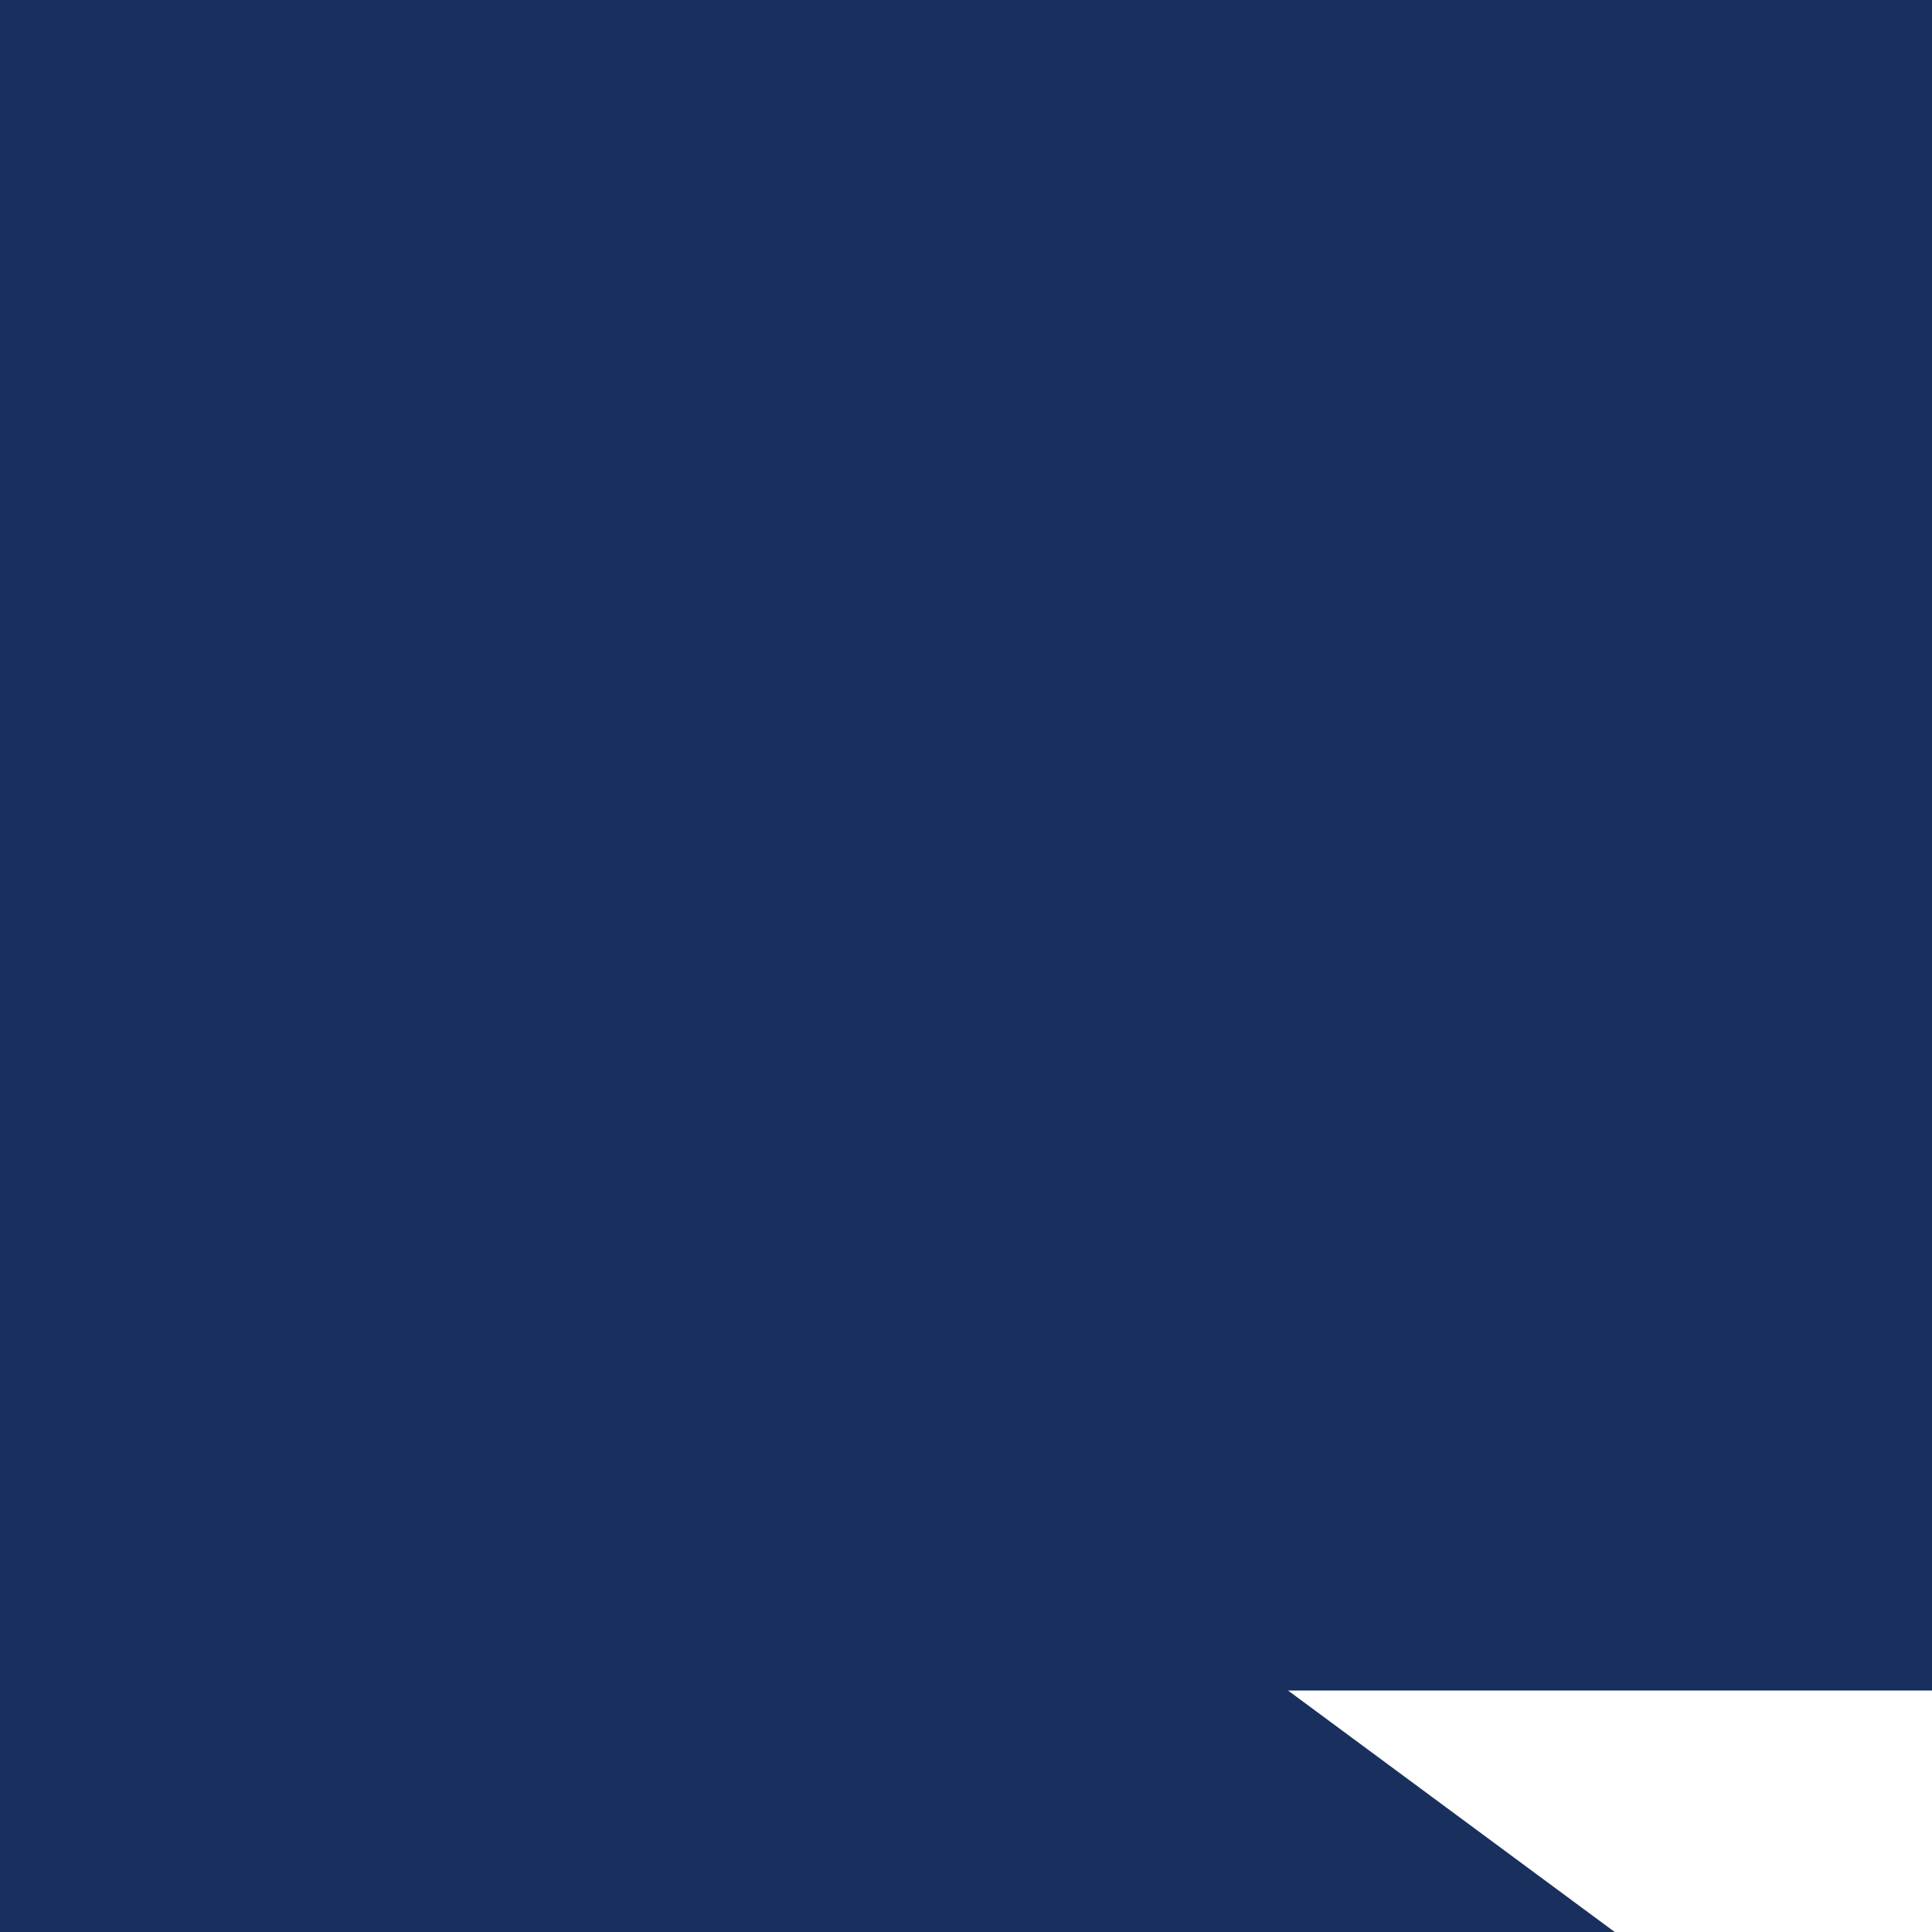
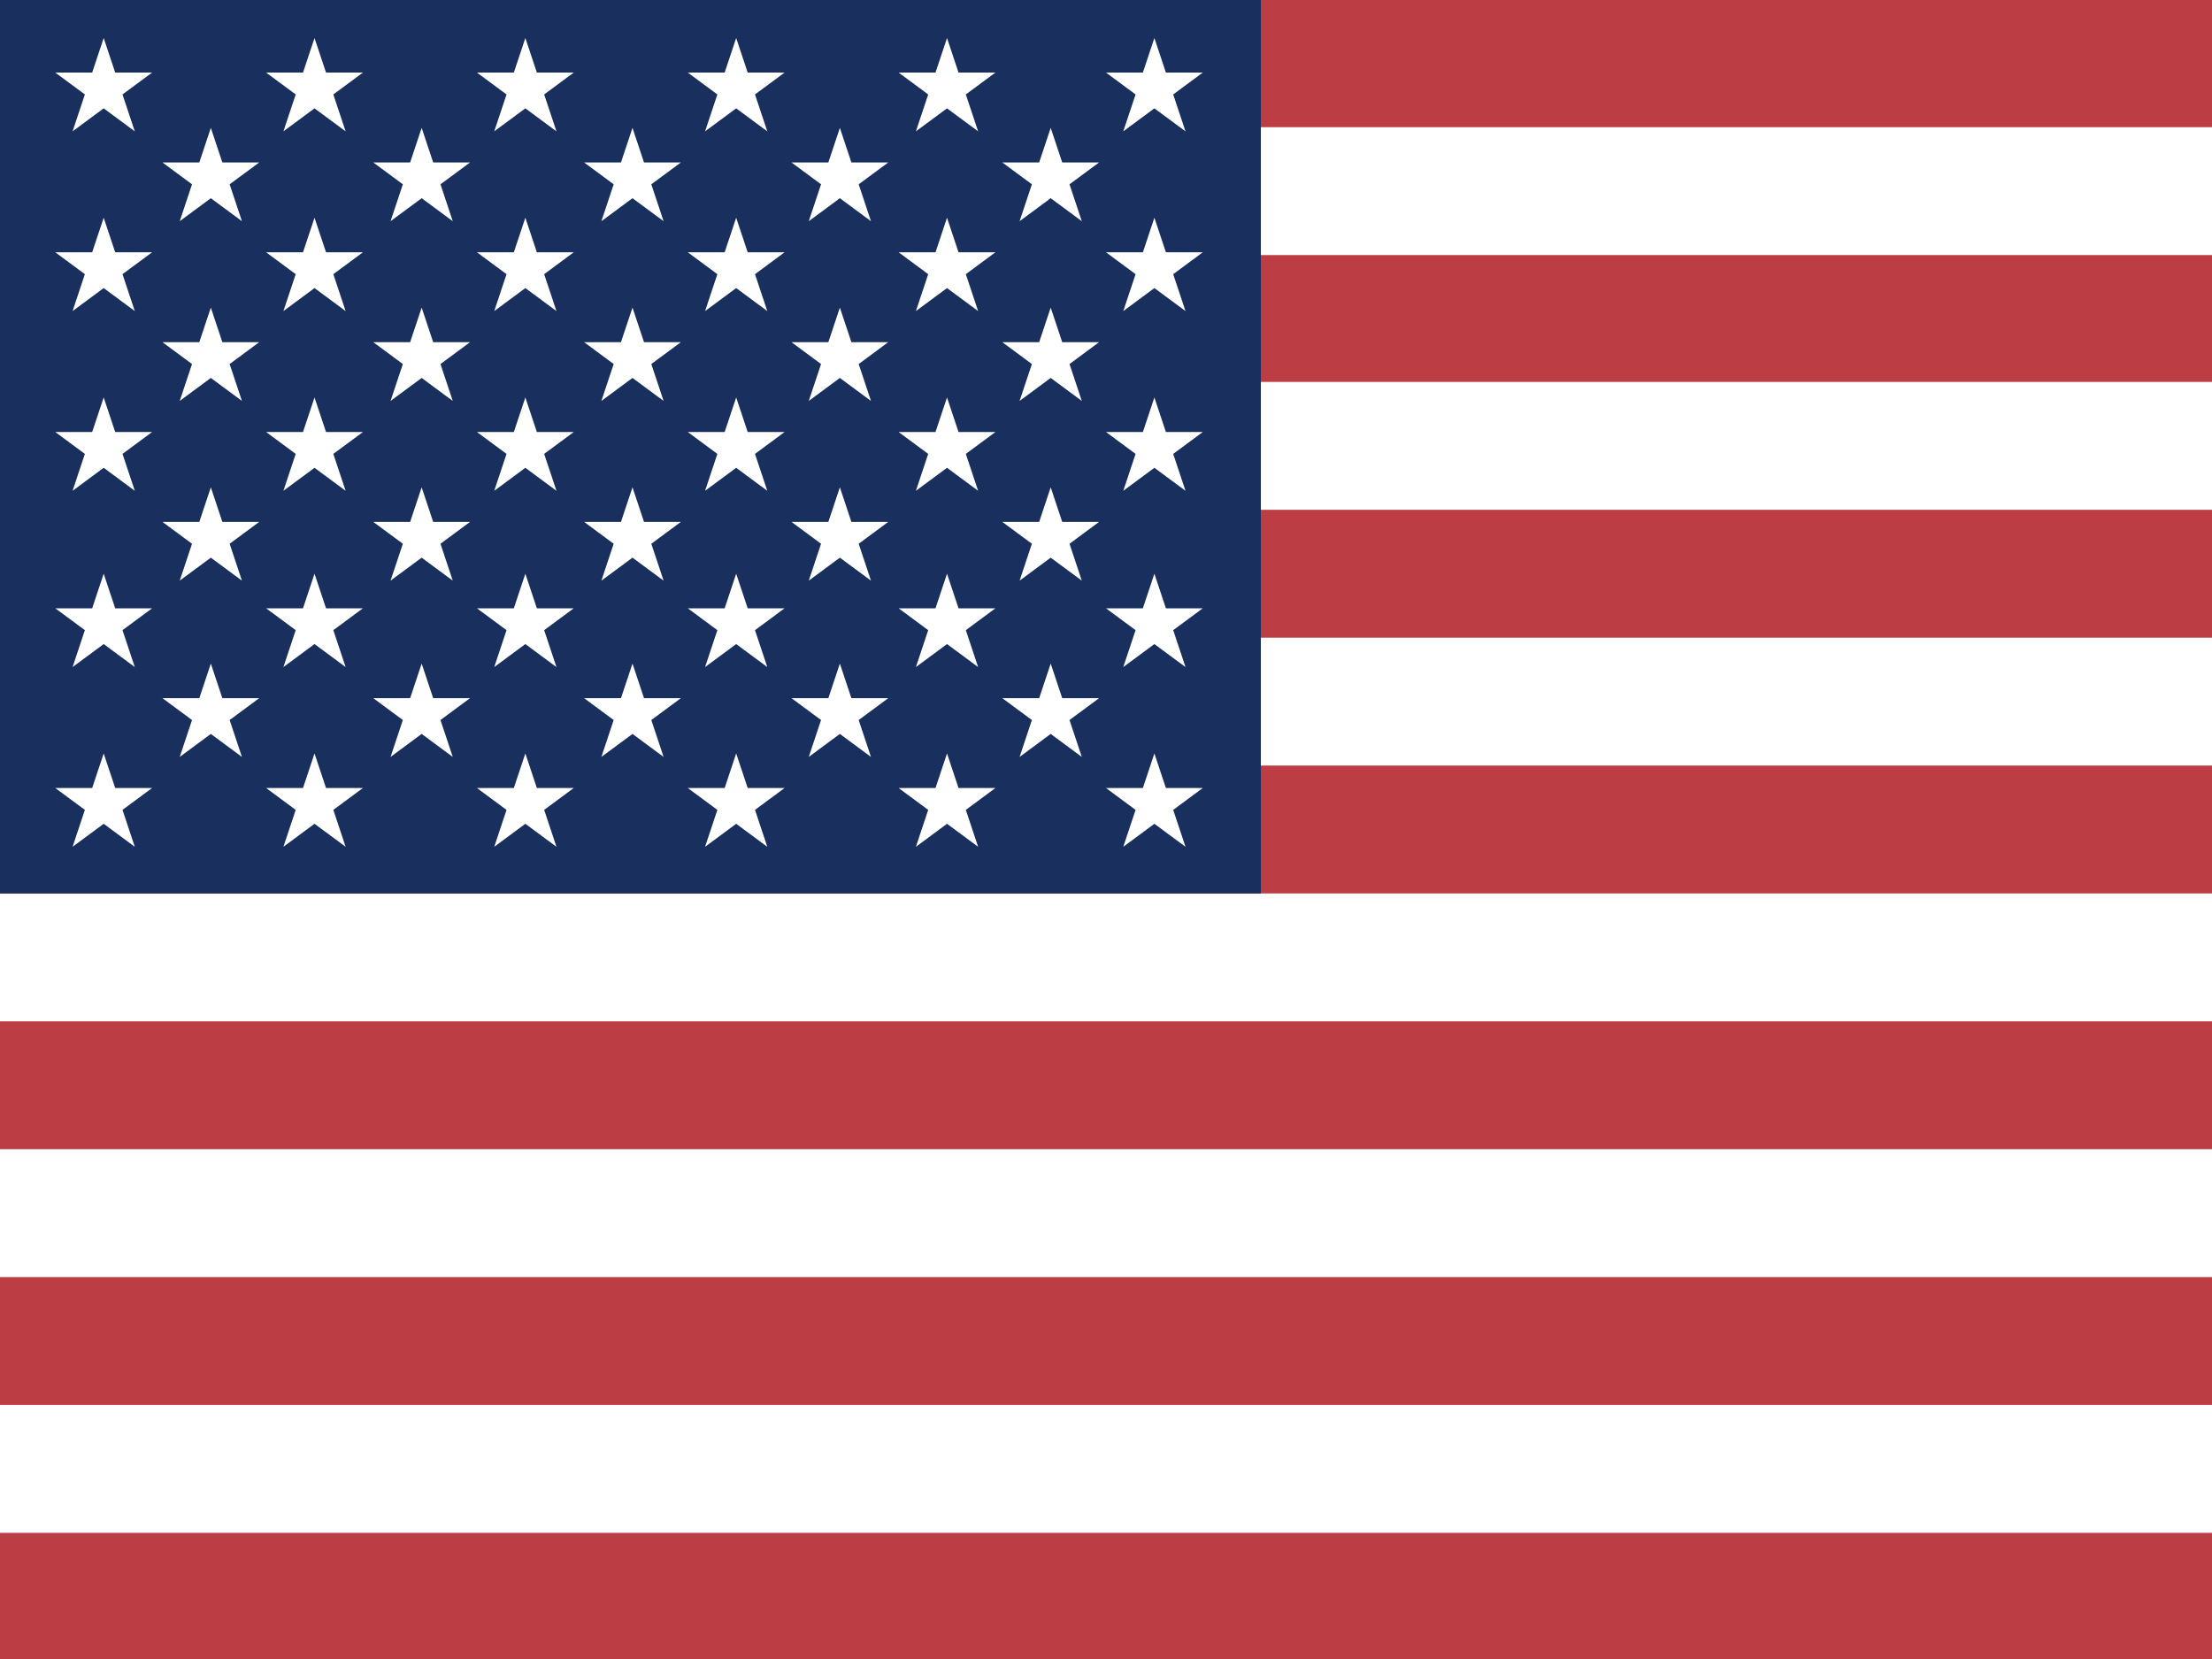
- <svg xmlns="http://www.w3.org/2000/svg" id="flag-icons-us" viewBox="0 0 24 24">
+ <svg xmlns="http://www.w3.org/2000/svg" id="flag-icons-us" viewBox="0 0 640 480">
  <path fill="#bd3d44" d="M0 0h640v480H0" />
  <path stroke="#fff" stroke-width="37" d="M0 55.3h640M0 129h640M0 203h640M0 277h640M0 351h640M0 425h640" />
  <path fill="#192f5d" d="M0 0h364.8v258.5H0" />
  <marker id="us-a" markerHeight="30" markerWidth="30">
    <path fill="#fff" d="m14 0 9 27L0 10h28L5 27z" />
  </marker>
  <path fill="none" marker-mid="url(#us-a)" d="m0 0 16 11h61 61 61 61 60L47 37h61 61 60 61L16 63h61 61 61 61 60L47 89h61 61 60 61L16 115h61 61 61 61 60L47 141h61 61 60 61L16 166h61 61 61 61 60L47 192h61 61 60 61L16 218h61 61 61 61 60z" />
</svg>
